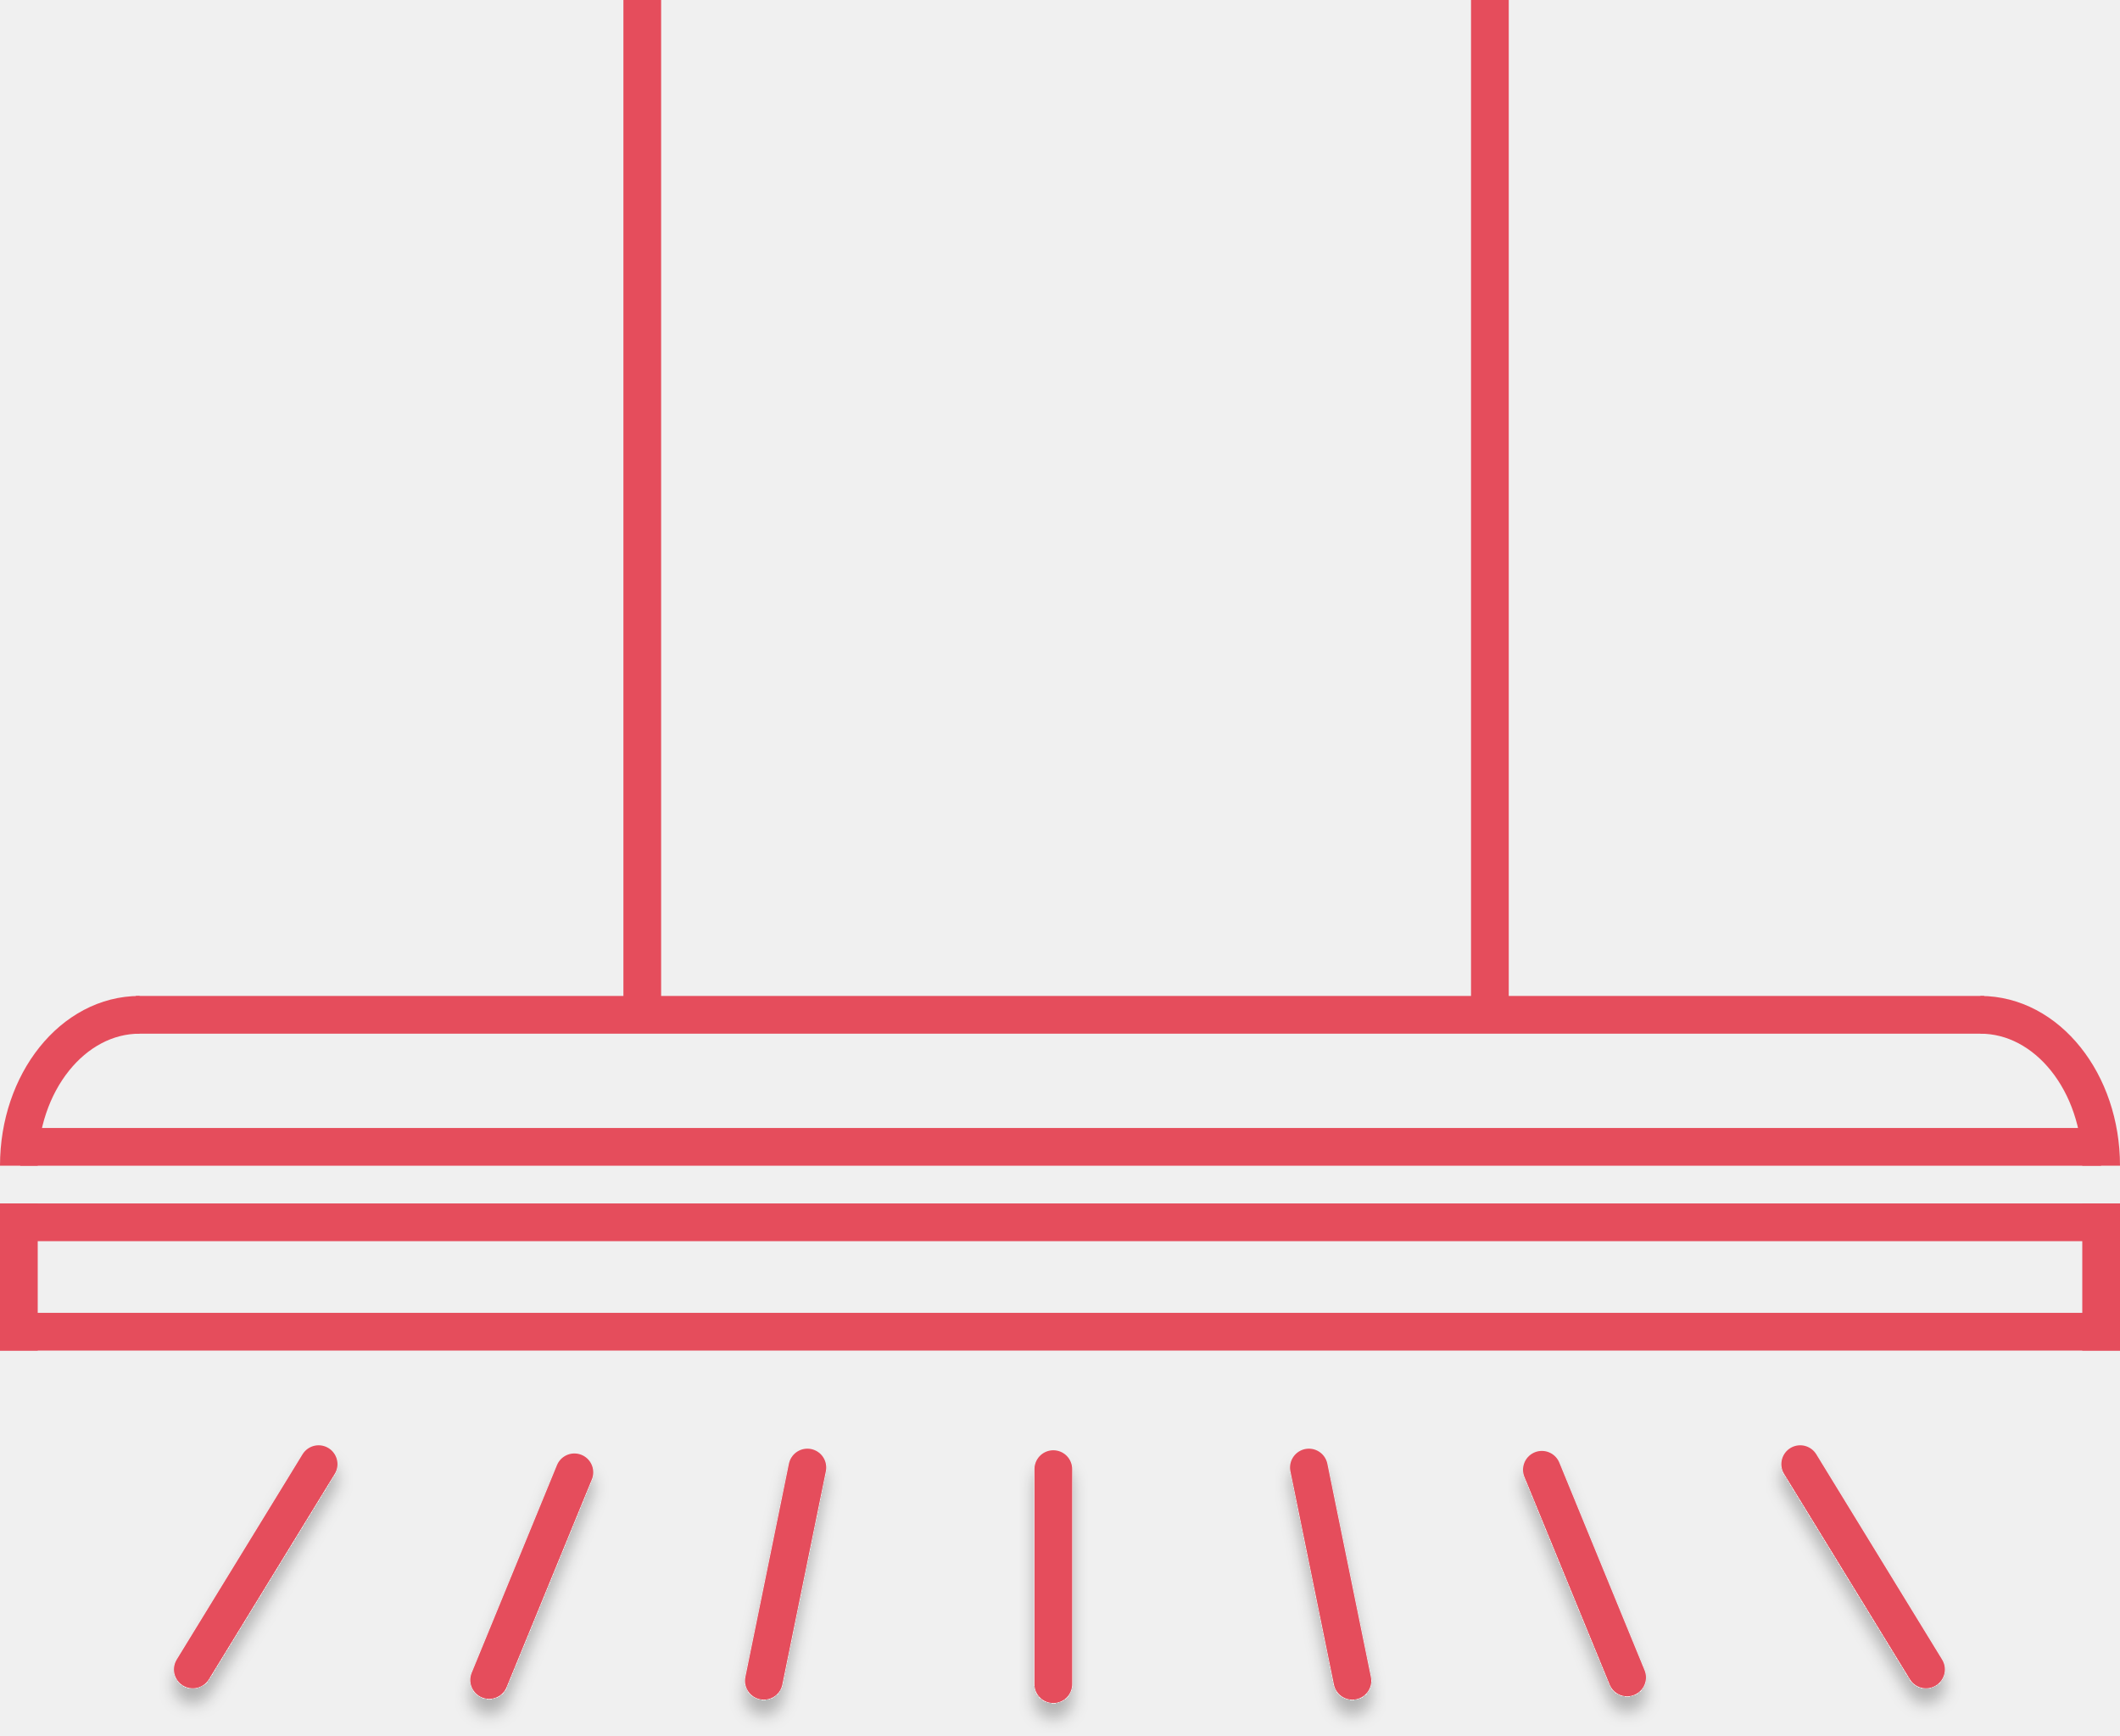
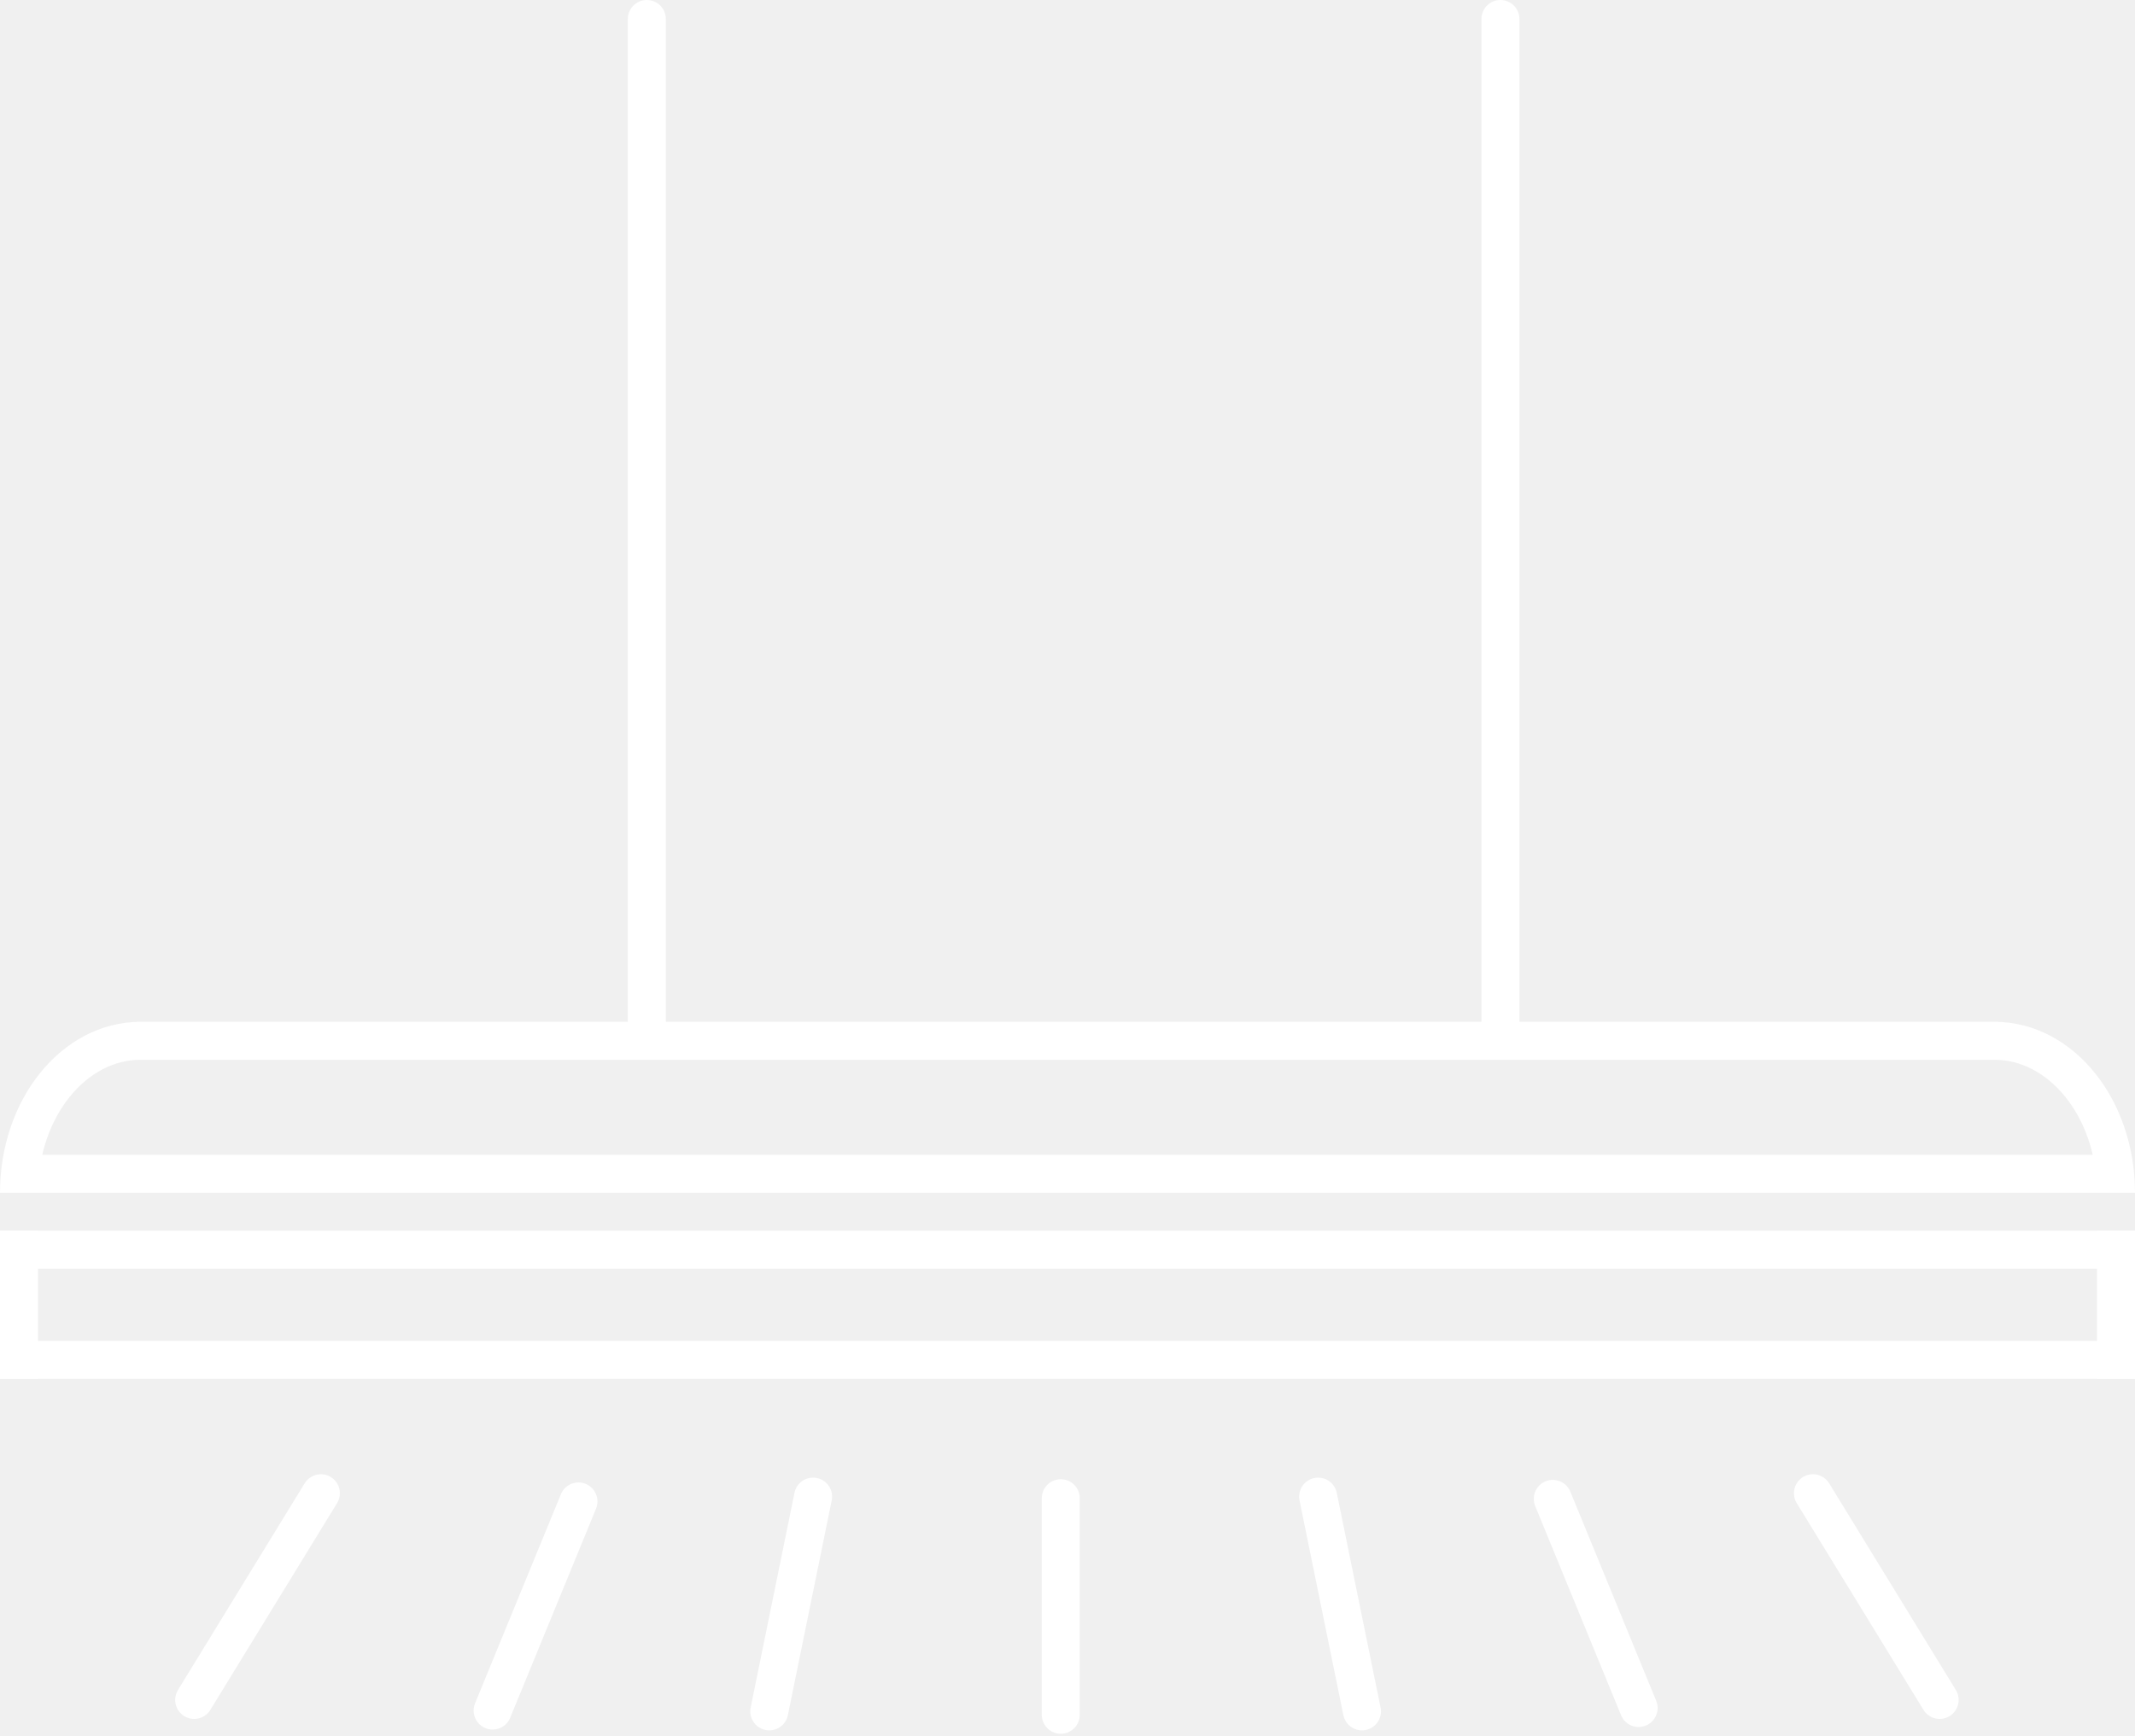
- <svg xmlns="http://www.w3.org/2000/svg" width="562" height="460" viewBox="0 0 562 460" fill="none">
-   <g filter="url(#filter0_d_11_428)">
-     <line x1="51.11" y1="442.523" x2="84.463" y2="388.106" stroke="#e54d5c" stroke-width="10" stroke-linecap="round" />
-   </g>
-   <g filter="url(#filter1_d_11_428)">
-     <line x1="5" y1="-5" x2="68.825" y2="-5" transform="matrix(-0.522562 -0.852601 -0.852601 0.522562 508.927 449.398)" stroke="#e54d5c" stroke-width="10" stroke-linecap="round" />
-   </g>
-   <g filter="url(#filter2_d_11_428)">
-     <line x1="431.338" y1="444.641" x2="408.74" y2="389.596" stroke="#e54d5c" stroke-width="10" stroke-linecap="round" />
-   </g>
-   <g filter="url(#filter3_d_11_428)">
-     <line x1="5" y1="-5" x2="64.504" y2="-5" transform="matrix(0.37977 -0.925081 -0.925081 -0.37977 123.148 448.045)" stroke="#e54d5c" stroke-width="10" stroke-linecap="round" />
-   </g>
-   <g filter="url(#filter4_d_11_428)">
-     <line x1="202.496" y1="445.53" x2="214.032" y2="389.001" stroke="#e54d5c" stroke-width="10" stroke-linecap="round" />
-   </g>
-   <g filter="url(#filter5_d_11_428)">
-     <line x1="5" y1="-5" x2="62.694" y2="-5" transform="matrix(-0.19996 -0.979804 -0.979804 0.19996 354.615 451.429)" stroke="#e54d5c" stroke-width="10" stroke-linecap="round" />
-   </g>
-   <g filter="url(#filter6_d_11_428)">
-     <line x1="279.228" y1="446.429" x2="279.228" y2="389.425" stroke="#e54d5c" stroke-width="10" stroke-linecap="round" />
-   </g>
-   <line x1="526" y1="269" x2="36" y2="269" stroke="#e54d5c" stroke-width="10" />
-   <line x1="556.98" y1="304" x2="5.384" y2="304" stroke="#e54d5c" stroke-width="10" />
-   <line x1="562" y1="324" y2="324" stroke="#e54d5c" stroke-width="10" />
-   <line x1="562" y1="353" y2="353" stroke="#e54d5c" stroke-width="10" />
-   <path d="M557 309C557 286.909 542.673 269 525 269" stroke="#e54d5c" stroke-width="10" />
-   <path d="M5 309C5 286.909 19.327 269 37 269" stroke="#e54d5c" stroke-width="10" />
-   <line x1="170.262" y1="265.307" x2="170.262" y2="9.13342e-05" stroke="#e54d5c" stroke-width="10" />
-   <line x1="394.961" y1="265.307" x2="394.961" y2="9.13342e-05" stroke="#e54d5c" stroke-width="10" />
-   <line x1="557" y1="358" x2="557" y2="319" stroke="#e54d5c" stroke-width="10" />
-   <line x1="5" y1="358" x2="5" y2="319" stroke="#e54d5c" stroke-width="10" />
-   <defs>
-     <filter id="filter0_d_11_428" x="42.11" y="383.105" width="51.353" height="72.418" filterUnits="userSpaceOnUse" color-interpolation-filters="sRGB">
-       <feFlood flood-opacity="0" result="BackgroundImageFix" />
-       <feColorMatrix in="SourceAlpha" type="matrix" values="0 0 0 0 0 0 0 0 0 0 0 0 0 0 0 0 0 0 127 0" result="hardAlpha" />
-       <feOffset dy="4" />
-       <feGaussianBlur stdDeviation="2" />
-       <feComposite in2="hardAlpha" operator="out" />
-       <feColorMatrix type="matrix" values="0 0 0 0 0 0 0 0 0 0 0 0 0 0 0 0 0 0 0.25 0" />
-       <feBlend mode="normal" in2="BackgroundImageFix" result="effect1_dropShadow_11_428" />
-       <feBlend mode="normal" in="SourceGraphic" in2="effect1_dropShadow_11_428" result="shape" />
-     </filter>
-     <filter id="filter1_d_11_428" x="468.224" y="383.105" width="51.353" height="72.418" filterUnits="userSpaceOnUse" color-interpolation-filters="sRGB">
-       <feFlood flood-opacity="0" result="BackgroundImageFix" />
-       <feColorMatrix in="SourceAlpha" type="matrix" values="0 0 0 0 0 0 0 0 0 0 0 0 0 0 0 0 0 0 127 0" result="hardAlpha" />
-       <feOffset dy="4" />
-       <feGaussianBlur stdDeviation="2" />
-       <feComposite in2="hardAlpha" operator="out" />
-       <feColorMatrix type="matrix" values="0 0 0 0 0 0 0 0 0 0 0 0 0 0 0 0 0 0 0.25 0" />
-       <feBlend mode="normal" in2="BackgroundImageFix" result="effect1_dropShadow_11_428" />
-       <feBlend mode="normal" in="SourceGraphic" in2="effect1_dropShadow_11_428" result="shape" />
-     </filter>
-     <filter id="filter2_d_11_428" x="399.739" y="384.594" width="40.6" height="73.048" filterUnits="userSpaceOnUse" color-interpolation-filters="sRGB">
-       <feFlood flood-opacity="0" result="BackgroundImageFix" />
-       <feColorMatrix in="SourceAlpha" type="matrix" values="0 0 0 0 0 0 0 0 0 0 0 0 0 0 0 0 0 0 127 0" result="hardAlpha" />
-       <feOffset dy="4" />
-       <feGaussianBlur stdDeviation="2" />
-       <feComposite in2="hardAlpha" operator="out" />
-       <feColorMatrix type="matrix" values="0 0 0 0 0 0 0 0 0 0 0 0 0 0 0 0 0 0 0.25 0" />
-       <feBlend mode="normal" in2="BackgroundImageFix" result="effect1_dropShadow_11_428" />
-       <feBlend mode="normal" in="SourceGraphic" in2="effect1_dropShadow_11_428" result="shape" />
-     </filter>
-     <filter id="filter3_d_11_428" x="120.671" y="385.271" width="40.6" height="73.048" filterUnits="userSpaceOnUse" color-interpolation-filters="sRGB">
-       <feFlood flood-opacity="0" result="BackgroundImageFix" />
-       <feColorMatrix in="SourceAlpha" type="matrix" values="0 0 0 0 0 0 0 0 0 0 0 0 0 0 0 0 0 0 127 0" result="hardAlpha" />
-       <feOffset dy="4" />
-       <feGaussianBlur stdDeviation="2" />
-       <feComposite in2="hardAlpha" operator="out" />
-       <feColorMatrix type="matrix" values="0 0 0 0 0 0 0 0 0 0 0 0 0 0 0 0 0 0 0.25 0" />
-       <feBlend mode="normal" in2="BackgroundImageFix" result="effect1_dropShadow_11_428" />
-       <feBlend mode="normal" in="SourceGraphic" in2="effect1_dropShadow_11_428" result="shape" />
-     </filter>
-     <filter id="filter4_d_11_428" x="193.495" y="384" width="29.538" height="74.531" filterUnits="userSpaceOnUse" color-interpolation-filters="sRGB">
-       <feFlood flood-opacity="0" result="BackgroundImageFix" />
-       <feColorMatrix in="SourceAlpha" type="matrix" values="0 0 0 0 0 0 0 0 0 0 0 0 0 0 0 0 0 0 127 0" result="hardAlpha" />
-       <feOffset dy="4" />
-       <feGaussianBlur stdDeviation="2" />
-       <feComposite in2="hardAlpha" operator="out" />
-       <feColorMatrix type="matrix" values="0 0 0 0 0 0 0 0 0 0 0 0 0 0 0 0 0 0 0.25 0" />
-       <feBlend mode="normal" in2="BackgroundImageFix" result="effect1_dropShadow_11_428" />
-       <feBlend mode="normal" in="SourceGraphic" in2="effect1_dropShadow_11_428" result="shape" />
-     </filter>
-     <filter id="filter5_d_11_428" x="337.977" y="384" width="29.538" height="74.531" filterUnits="userSpaceOnUse" color-interpolation-filters="sRGB">
-       <feFlood flood-opacity="0" result="BackgroundImageFix" />
-       <feColorMatrix in="SourceAlpha" type="matrix" values="0 0 0 0 0 0 0 0 0 0 0 0 0 0 0 0 0 0 127 0" result="hardAlpha" />
-       <feOffset dy="4" />
-       <feGaussianBlur stdDeviation="2" />
-       <feComposite in2="hardAlpha" operator="out" />
-       <feColorMatrix type="matrix" values="0 0 0 0 0 0 0 0 0 0 0 0 0 0 0 0 0 0 0.25 0" />
-       <feBlend mode="normal" in2="BackgroundImageFix" result="effect1_dropShadow_11_428" />
-       <feBlend mode="normal" in="SourceGraphic" in2="effect1_dropShadow_11_428" result="shape" />
-     </filter>
-     <filter id="filter6_d_11_428" x="270.228" y="384.425" width="18" height="75.004" filterUnits="userSpaceOnUse" color-interpolation-filters="sRGB">
-       <feFlood flood-opacity="0" result="BackgroundImageFix" />
-       <feColorMatrix in="SourceAlpha" type="matrix" values="0 0 0 0 0 0 0 0 0 0 0 0 0 0 0 0 0 0 127 0" result="hardAlpha" />
-       <feOffset dy="4" />
-       <feGaussianBlur stdDeviation="2" />
-       <feComposite in2="hardAlpha" operator="out" />
-       <feColorMatrix type="matrix" values="0 0 0 0 0 0 0 0 0 0 0 0 0 0 0 0 0 0 0.25 0" />
-       <feBlend mode="normal" in2="BackgroundImageFix" result="effect1_dropShadow_11_428" />
-       <feBlend mode="normal" in="SourceGraphic" in2="effect1_dropShadow_11_428" result="shape" />
-     </filter>
-   </defs>
+ <svg xmlns="http://www.w3.org/2000/svg" viewBox="0 0 562 457" stroke="white" fill="none">
+   <path stroke-width="10" stroke-linecap="round" d="m51.11 447.523 33.353-54.417M510.577 447.522l-33.352-54.417M431.338 449.641l-22.598-55.045M129.672 450.318l22.598-55.046M202.496 450.53l11.536-56.529M358.514 450.53l-11.536-56.529M279.228 451.429v-57.004" />
+   <path stroke-width="10" d="M526 274H36M556.98 309H5.384M562 329H0M562 358H0M557 314c0-22.091-14.327-40-32-40M5 314c0-22.091 14.327-40 32-40" />
+   <path d="M170.262 270.307V5M394.961 270.307V5" stroke-width="10" stroke-linecap="round" />
+   <path stroke-width="10" d="M557 363v-39M5 363v-39" />
</svg>
